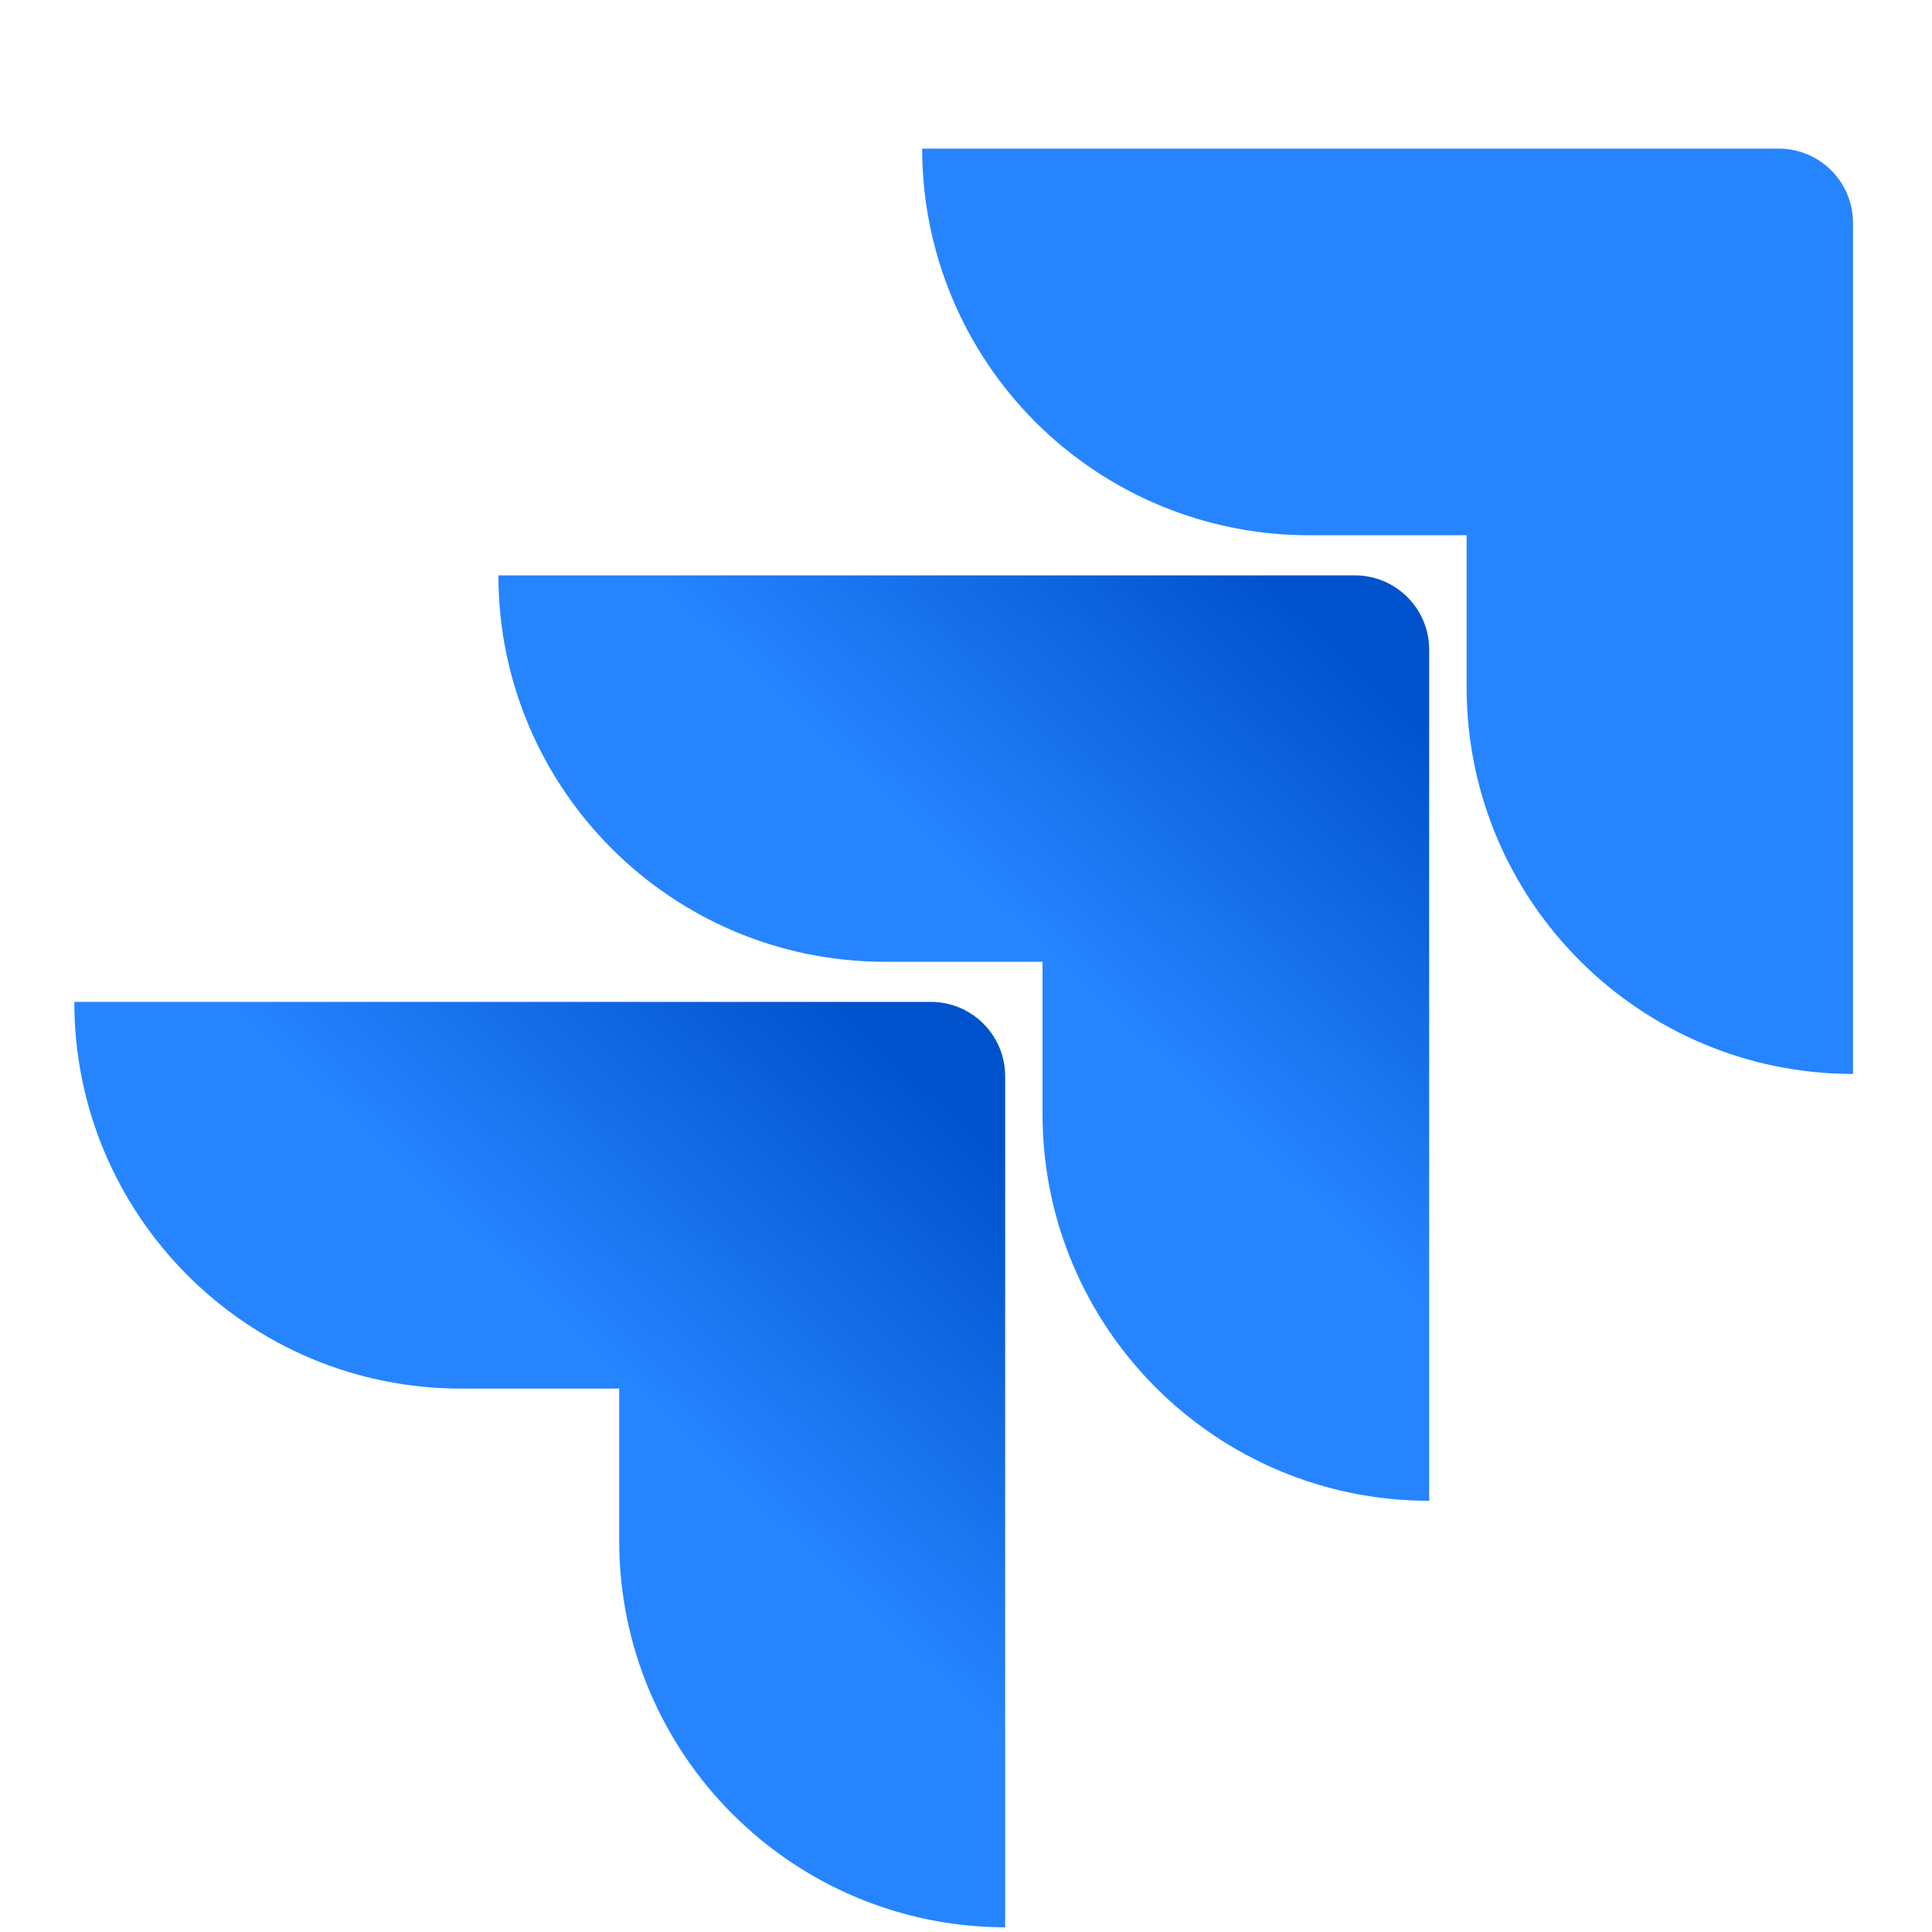
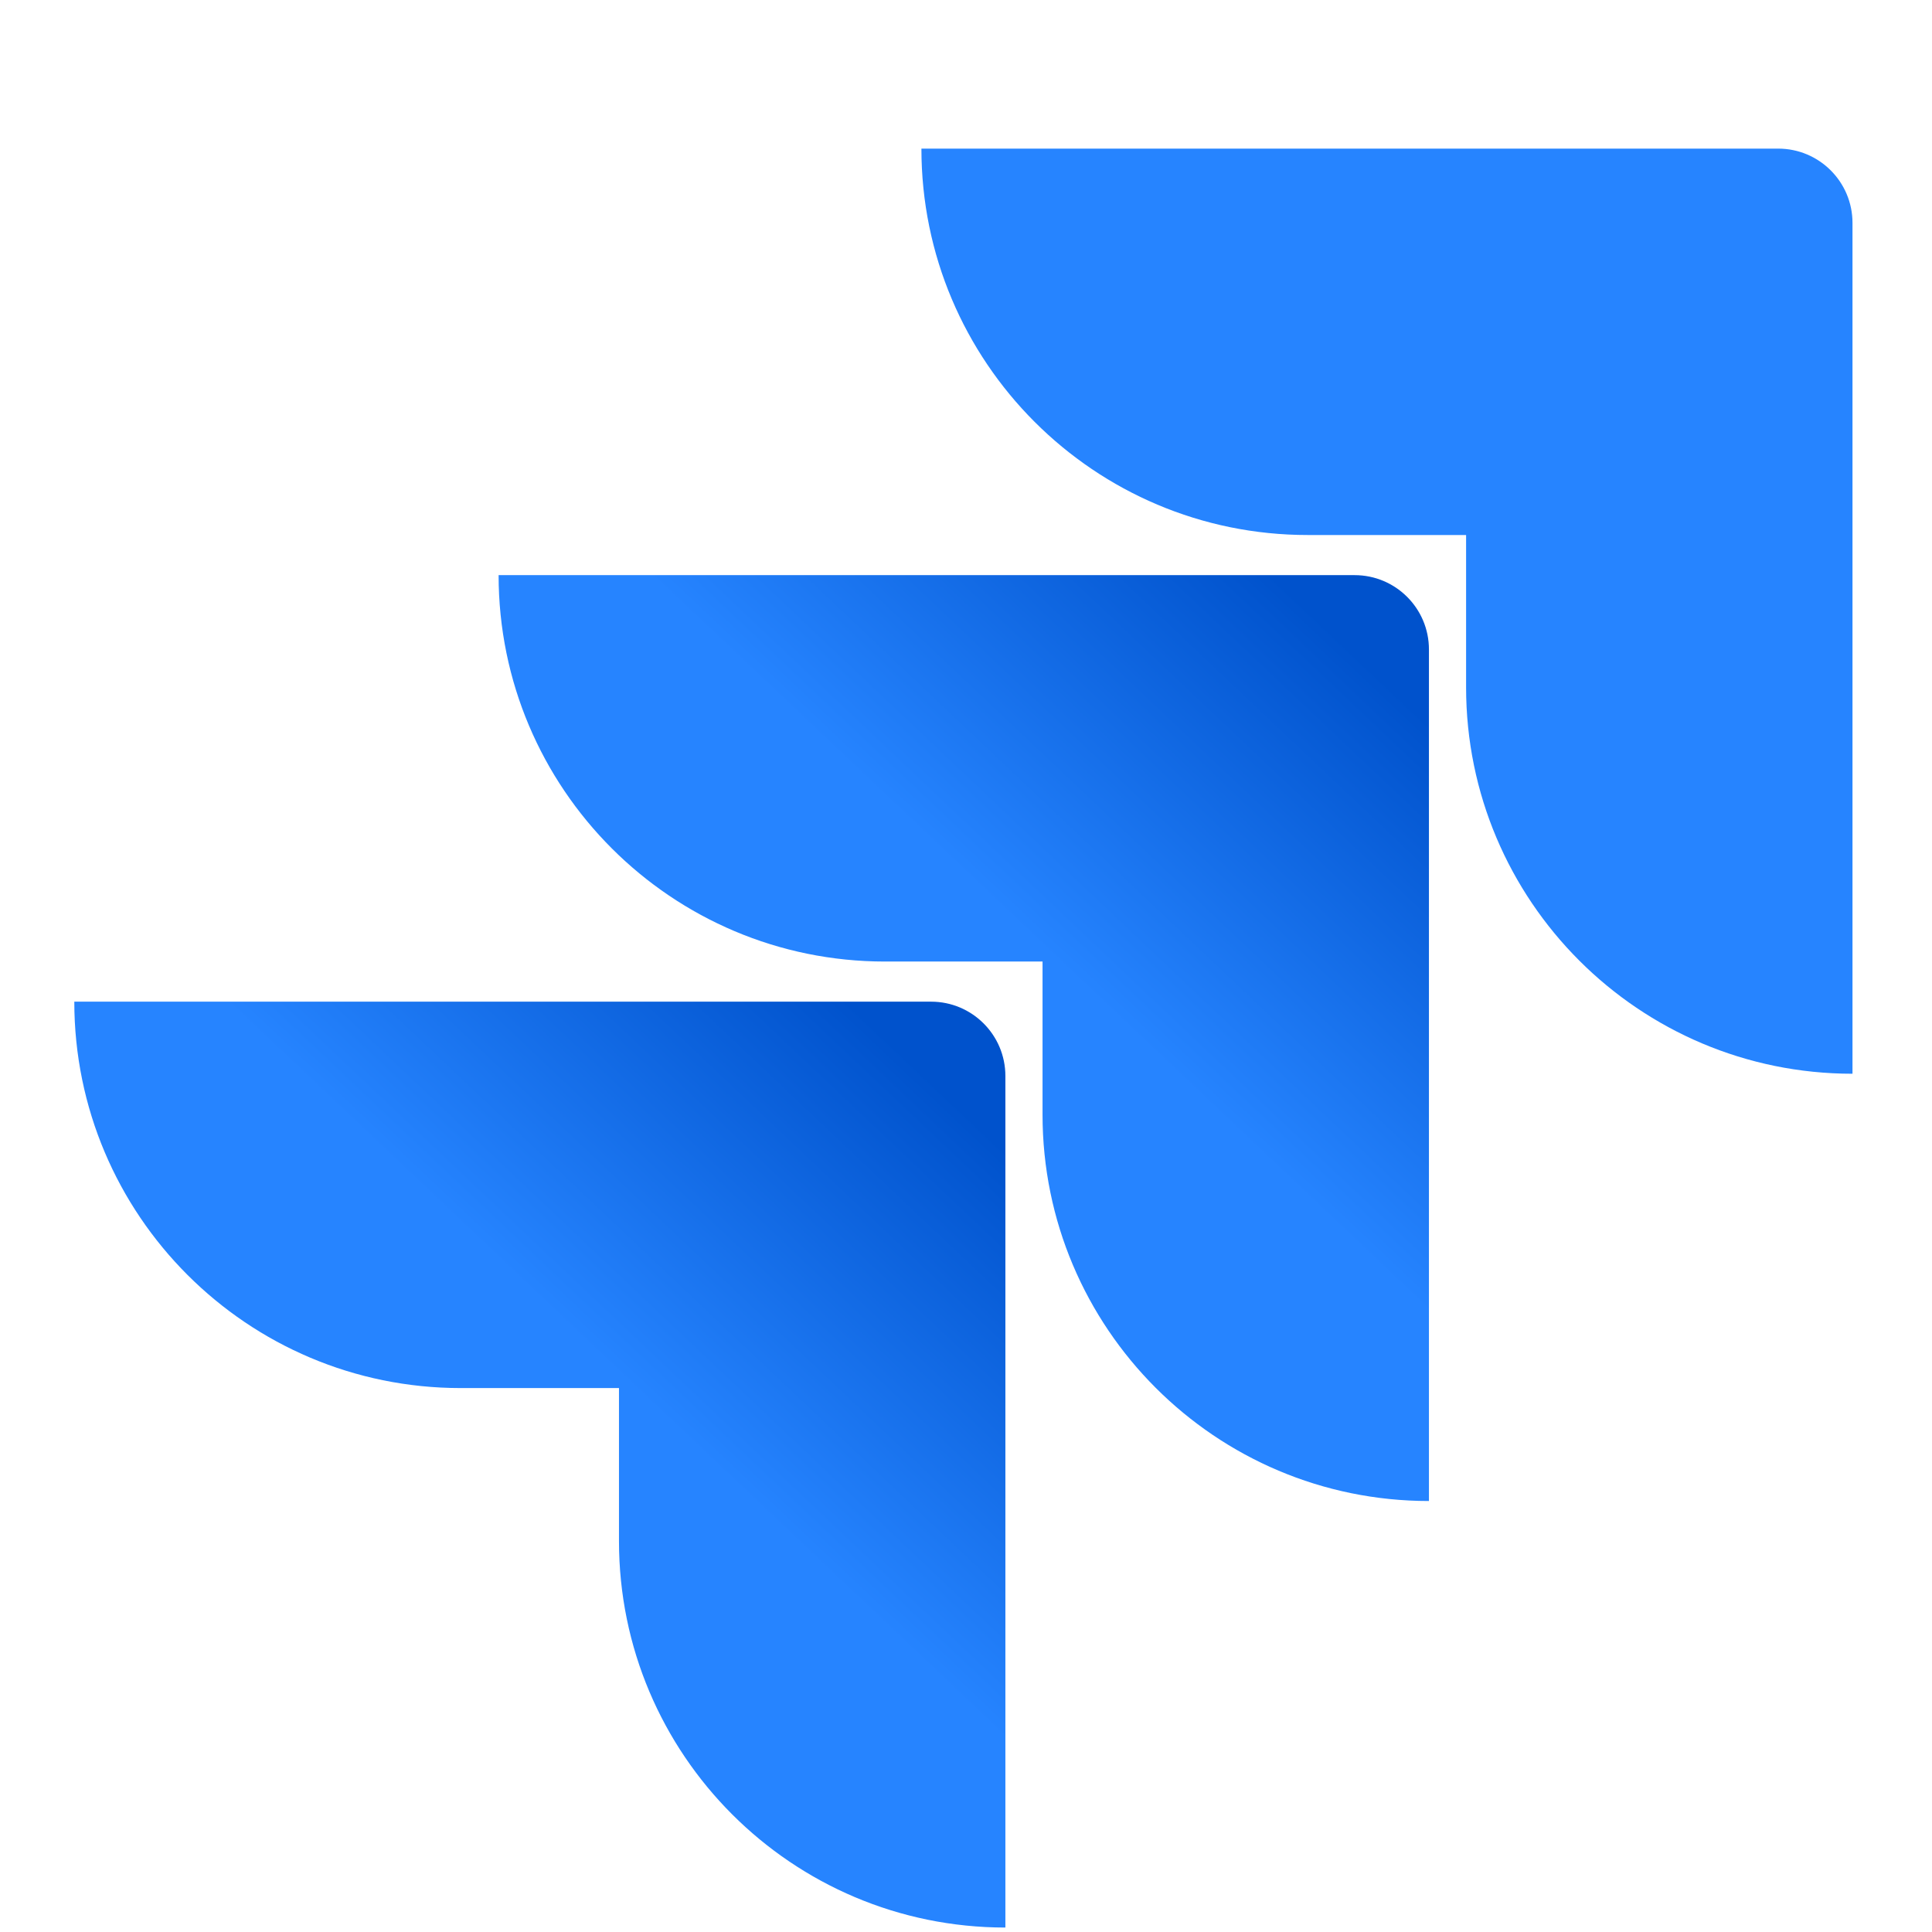
- <svg xmlns="http://www.w3.org/2000/svg" width="20" height="20" viewBox="-1 2 26 26" focusable="false" aria-hidden="true">
+ <svg xmlns="http://www.w3.org/2000/svg" width="20" height="20" aria-hidden="true" viewBox="-1 2 26 26">
  <defs>
-     <linearGradient x1="98.031%" y1="0.161%" x2="58.888%" y2="40.766%" id="uid1">
-       <stop stop-color="#0052CC" offset="18%" />
-       <stop stop-color="#2684FF" offset="100%" />
+     <linearGradient id="a" x1="98.03%" x2="58.89%" y1=".16%" y2="40.77%">
+       <stop offset="18%" stop-color="#0052cc" />
+       <stop offset="100%" stop-color="#2684ff" />
    </linearGradient>
  </defs>
-   <g stroke="none" stroke-width="1" fill-rule="nonzero">
-     <path fill="#2684FF" d="M22.937,4 L11.41,4 C11.41,5.38 11.958,6.703 12.934,7.679 C13.91,8.655 15.233,9.203 16.613,9.203 L18.737,9.203 L18.737,11.253 C18.739,14.124 21.066,16.451 23.937,16.453 L23.937,5 C23.937,4.448 23.489,4 22.937,4 Z" />
-     <path fill="url(#uid1)" d="M17.233,9.743 L5.707,9.743 C5.709,12.614 8.036,14.941 10.907,14.943 L13.03,14.943 L13.03,17 C13.034,19.871 15.362,22.197 18.233,22.197 L18.233,10.743 C18.233,10.191 17.786,9.743 17.233,9.743 Z" />
-     <path fill="url(#uid1)" d="M11.527,15.483 L0,15.483 C3.51929402e-16,18.357 2.33,20.687 5.203,20.687 L7.333,20.687 L7.333,22.737 C7.335,25.605 9.658,27.931 12.527,27.937 L12.527,16.483 C12.527,15.931 12.079,15.483 11.527,15.483 Z" />
-   </g>
+   <path fill="#2684ff" d="M22.94 4H11.4a5.2 5.2 0 0 0 5.2 5.2h2.13v2.05a5.2 5.2 0 0 0 5.2 5.2V5a1 1 0 0 0-1-1" />
+   <path fill="url(#a)" d="M17.23 9.74H5.71a5.2 5.2 0 0 0 5.2 5.2h2.12V17a5.2 5.2 0 0 0 5.2 5.2V10.74a1 1 0 0 0-1-1" />
+   <path fill="url(#a)" d="M11.53 15.48H0a5.2 5.2 0 0 0 5.2 5.2h2.13v2.06a5.2 5.2 0 0 0 5.2 5.2V16.48a1 1 0 0 0-1-1" />
</svg>
